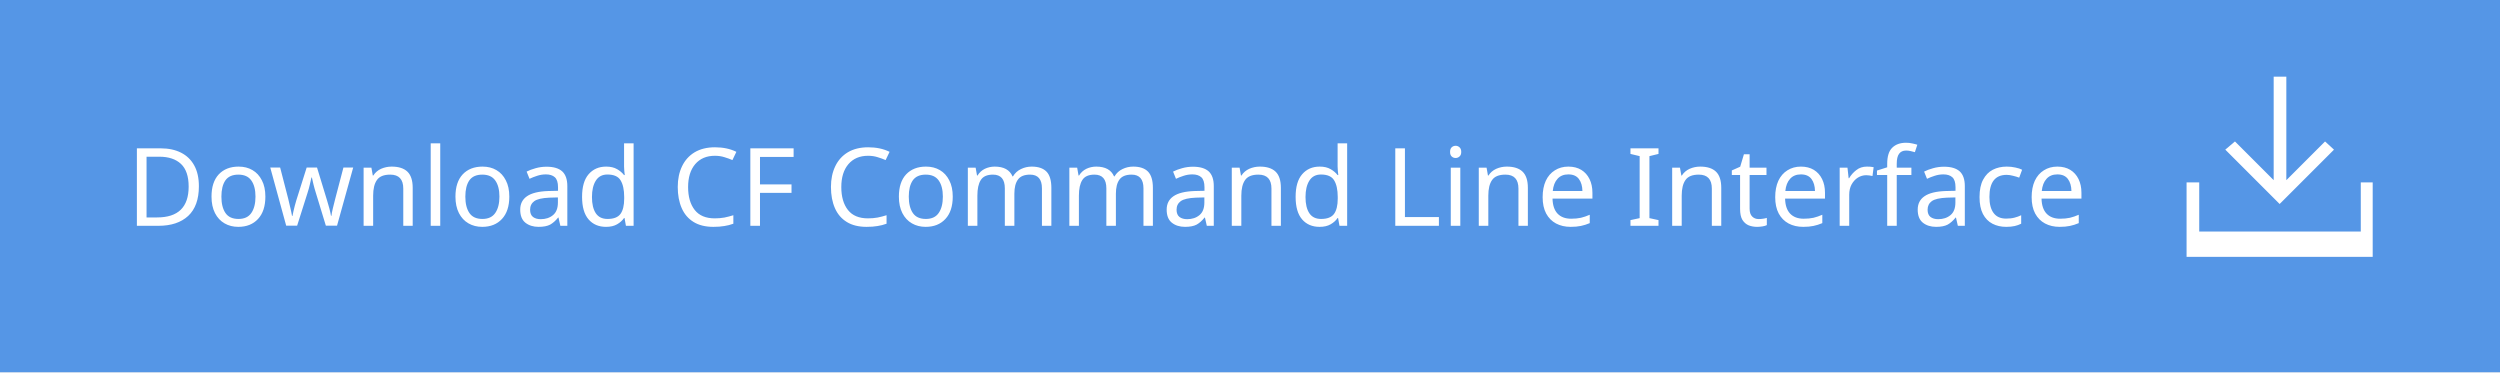
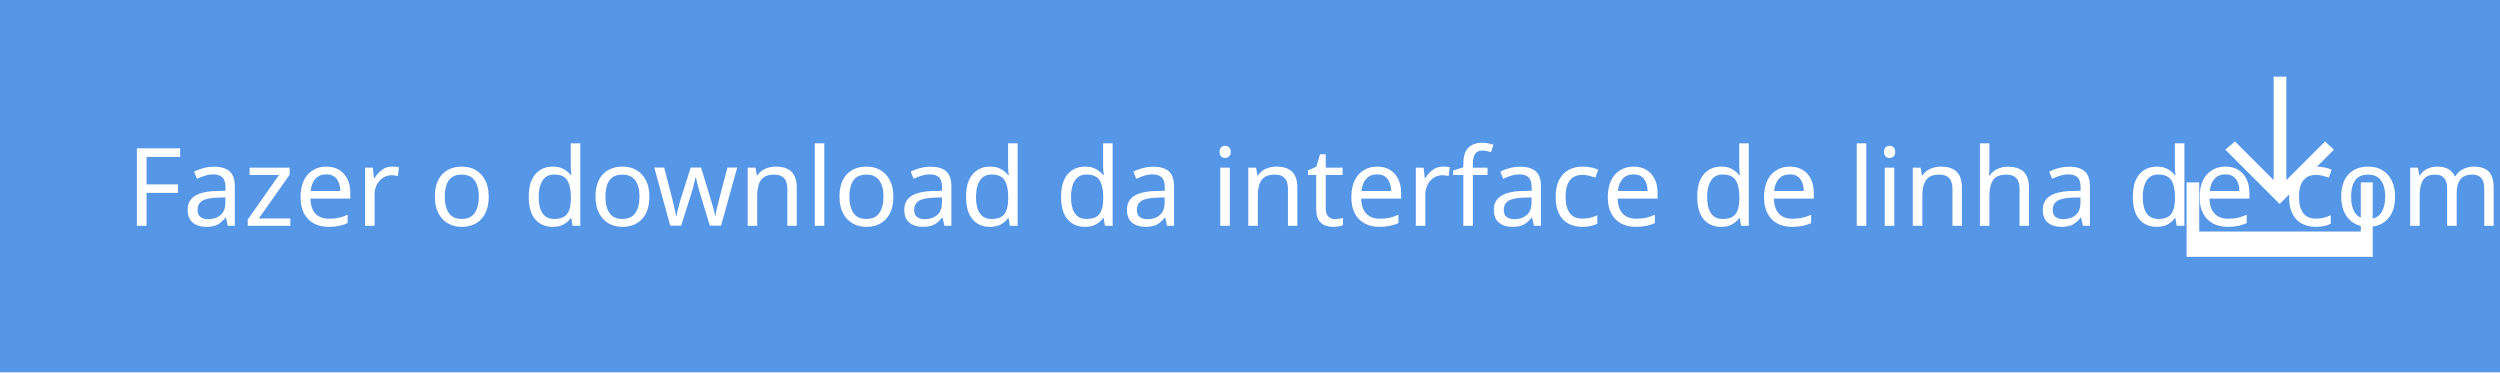
<svg xmlns="http://www.w3.org/2000/svg" version="1.1" id="Layer_1" x="0px" y="0px" width="335.8px" height="50px" viewBox="-159.9 -17 335.8 50" enable-background="new -159.9 -17 335.8 50" xml:space="preserve">
  <rect x="-159.9" y="-17" fill="#5596E6" width="335.8" height="50" />
-   <text transform="matrix(1 0 0 1 -142.9348 13.3308)" fill="#FFFFFF" font-family="'HelvNeueBoldforIBM'" font-size="14.584">Download CF Command Line Interface</text>
+   <text transform="matrix(1 0 0 1 -142.9348 13.3308)" fill="#FFFFFF" font-family="'HelvNeueBoldforIBM'" font-size="14.584">Fazer o download da interface de linha de comandos CF</text>
  <g>
    <polygon fill="#FFFFFF" points="153.6,3.1 152.4,2 147.2,7.2 147.2,-6.7 145.5,-6.7 145.5,7.2 140.3,2 139,3.1 146.3,10.4  " />
    <polygon fill="#FFFFFF" points="157.2,7.5 157.2,14.1 135.5,14.1 135.5,7.5 133.8,7.5 133.8,14.1 133.8,17.5 135.5,17.5    157.2,17.5 158.8,17.5 158.8,14.1 158.8,7.5  " />
  </g>
</svg>
